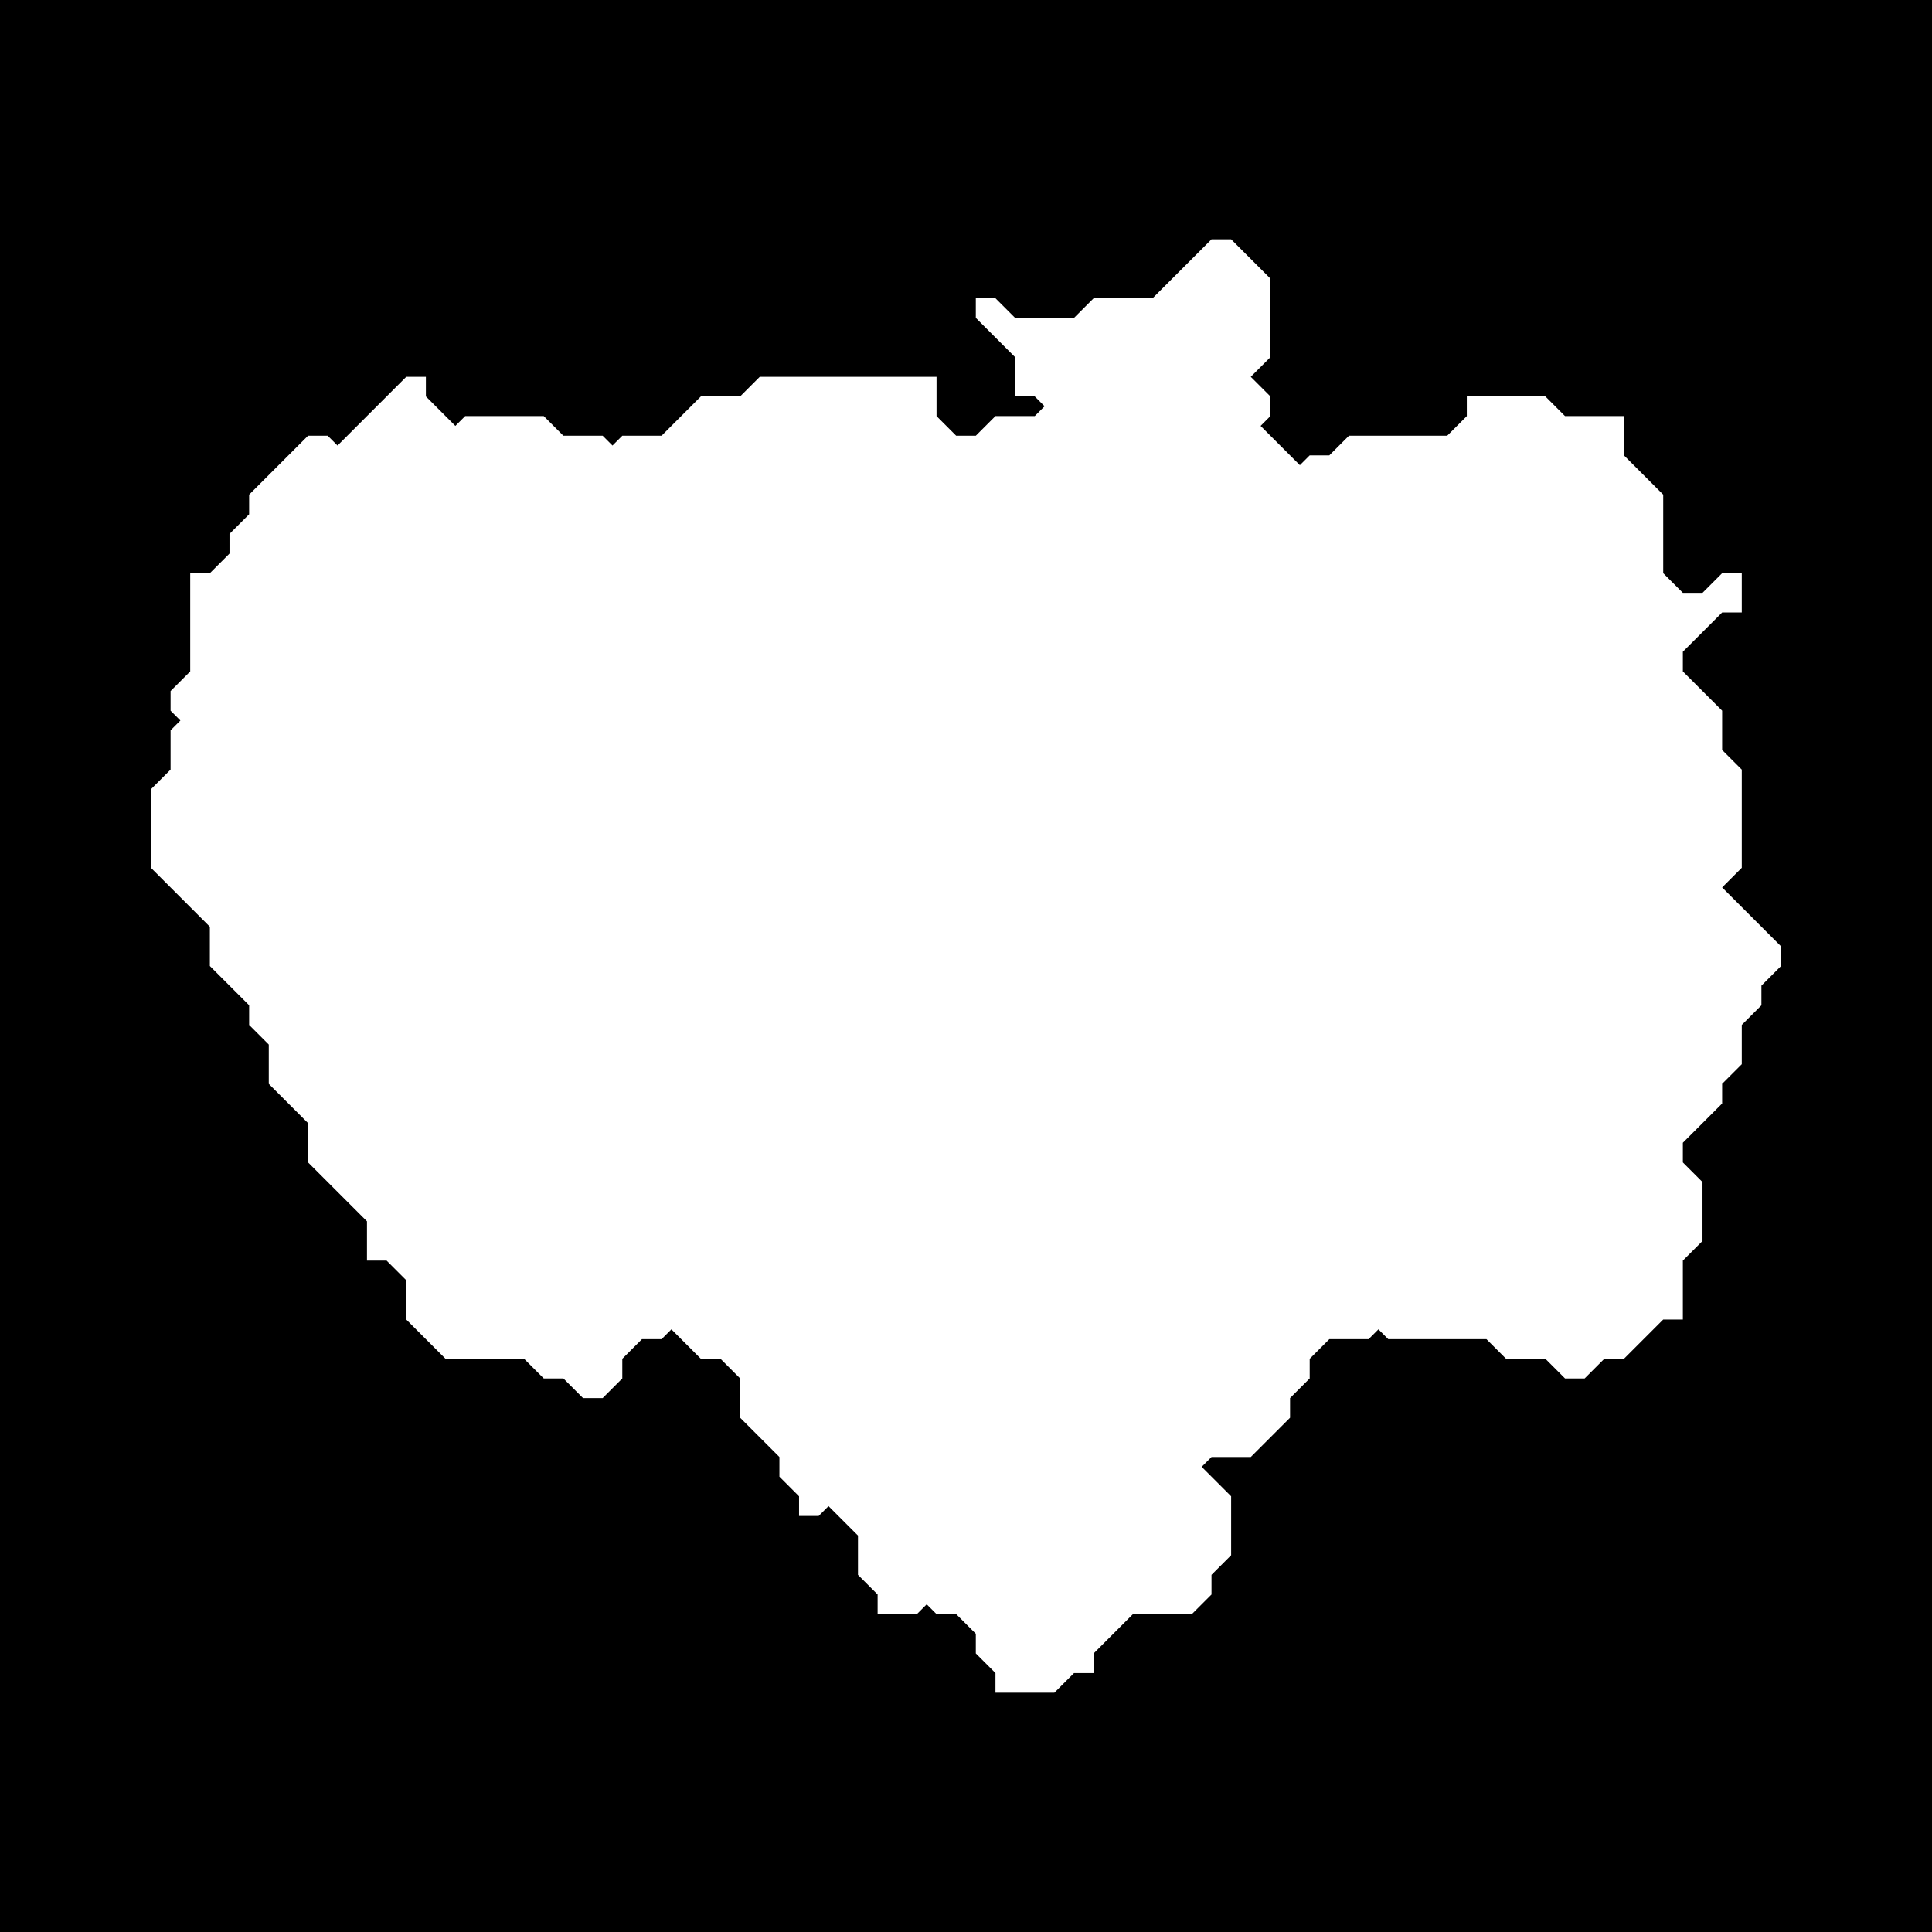
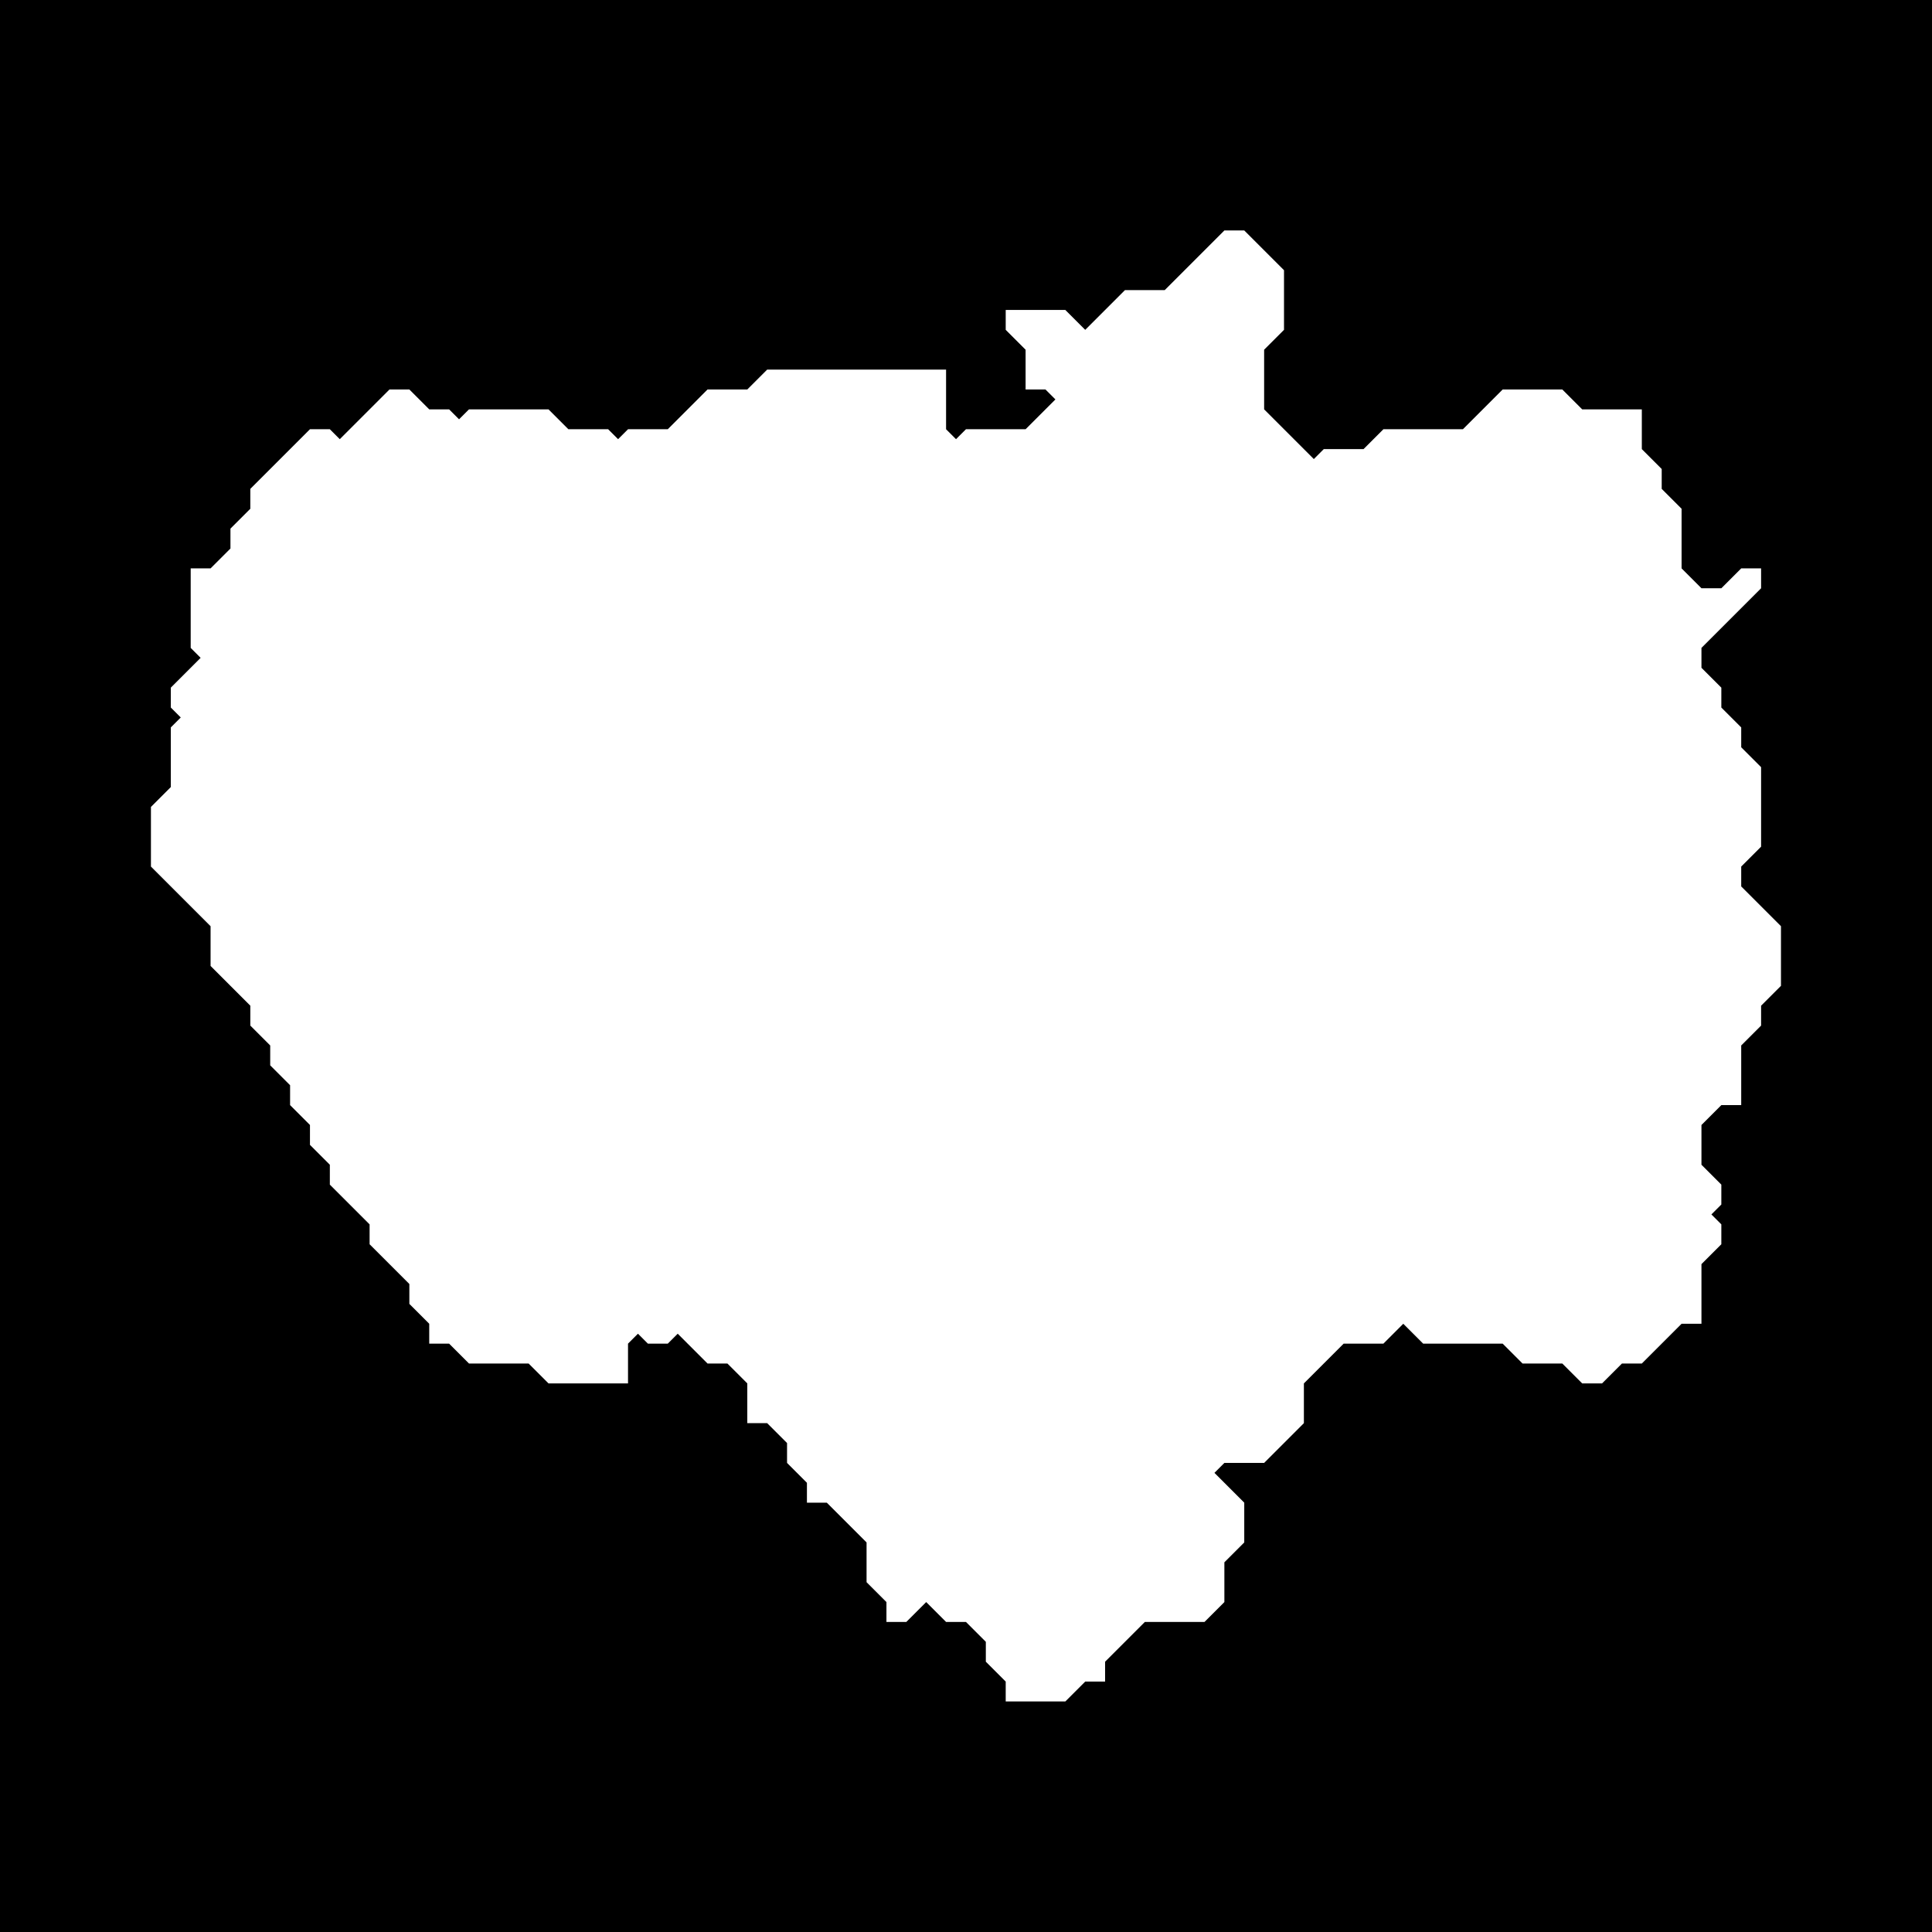
<svg xmlns="http://www.w3.org/2000/svg" viewBox="0 0 64 64">
  <rect width="64" height="64" fill="#000" />
-   <path fill="#fff" transform="translate(5.000 7.928) scale(0.6506)" d="M54 0L55 0L57 2L57 6L56 7L57 8L57 9L56.5 9.5L58.5 11.5L59 11L60 11L61 10L66 10L67 9L67 8L71 8L72 9L75 9L75 11L77 13L77 17L78 18L79 18L80 17L81 17L81 19L80 19L78 21L78 22L80 24L80 26L81 27L81 32L80 33L83 36L83 37L82 38L82 39L81 40L81 42L80 43L80 44L78 46L78 47L79 48L79 51L78 52L78 55L77 55L75 57L74 57L73 58L72 58L71 57L69 57L68 56L63 56L62.5 55.5L62 56L60 56L59 57L59 58L58 59L58 60L56 62L54 62L53.5 62.5L55 64L55 67L54 68L54 69L53 70L50 70L48 72L48 73L47 73L46 74L43 74L43 73L42 72L42 71L41 70L40 70L39.5 69.5L39 70L37 70L37 69L36 68L36 66L34.5 64.5L34 65L33 65L33 64L32 63L32 62L30 60L30 58L29 57L28 57L26.5 55.5L26 56L25 56L24 57L24 58L23 59L22 59L21 58L20 58L19 57L15 57L13 55L13 53L12 52L11 52L11 50L8 47L8 45L6 43L6 41L5 40L5 39L3 37L3 35L0 32L0 28L1 27L1 25L1.5 24.5L1 24L1 23L2 22L2 17L3 17L4 16L4 15L5 14L5 13L8 10L9 10L9.5 10.5L13 7L14 7L14 8L15.5 9.5L16 9L20 9L21 10L23 10L23.5 10.5L24 10L26 10L28 8L30 8L31 7L40 7L40 9L41 10L42 10L43 9L45 9L45.5 8.5L45 8L44 8L44 6L42 4L42 3L43 3L44 4L47 4L48 3L51 3Z" />
+   <path fill="#fff" transform="translate(5.000 7.634) scale(0.6585)" d="M54 0L55 0L57 2L57 5L56 6L56 9L58.5 11.5L59 11L61 11L62 10L66 10L68 8L71 8L72 9L75 9L75 11L76 12L76 13L77 14L77 17L78 18L79 18L80 17L81 17L81 18L78 21L78 22L79 23L79 24L80 25L80 26L81 27L81 31L80 32L80 33L82 35L82 38L81 39L81 40L80 41L80 44L79 44L78 45L78 47L79 48L79 49L78.5 49.5L79 50L79 51L78 52L78 55L77 55L75 57L74 57L73 58L72 58L71 57L69 57L68 56L64 56L63 55L62 56L60 56L58 58L58 60L56 62L54 62L53.5 62.5L55 64L55 66L54 67L54 69L53 70L50 70L48 72L48 73L47 73L46 74L43 74L43 73L42 72L42 71L41 70L40 70L39 69L38 70L37 70L37 69L36 68L36 66L34 64L33 64L33 63L32 62L32 61L31 60L30 60L30 58L29 57L28 57L26.5 55.5L26 56L25 56L24.5 55.5L24 56L24 58L20 58L19 57L16 57L15 56L14 56L14 55L13 54L13 53L11 51L11 50L9 48L9 47L8 46L8 45L7 44L7 43L6 42L6 41L5 40L5 39L3 37L3 35L0 32L0 29L1 28L1 25L1.5 24.5L1 24L1 23L2.5 21.5L2 21L2 17L3 17L4 16L4 15L5 14L5 13L8 10L9 10L9.5 10.5L12 8L13 8L14 9L15 9L15.5 9.5L16 9L20 9L21 10L23 10L23.5 10.5L24 10L26 10L28 8L30 8L31 7L40 7L40 10L40.5 10.5L41 10L44 10L45.5 8.5L45 8L44 8L44 6L43 5L43 4L46 4L47 5L49 3L51 3Z" />
</svg>
